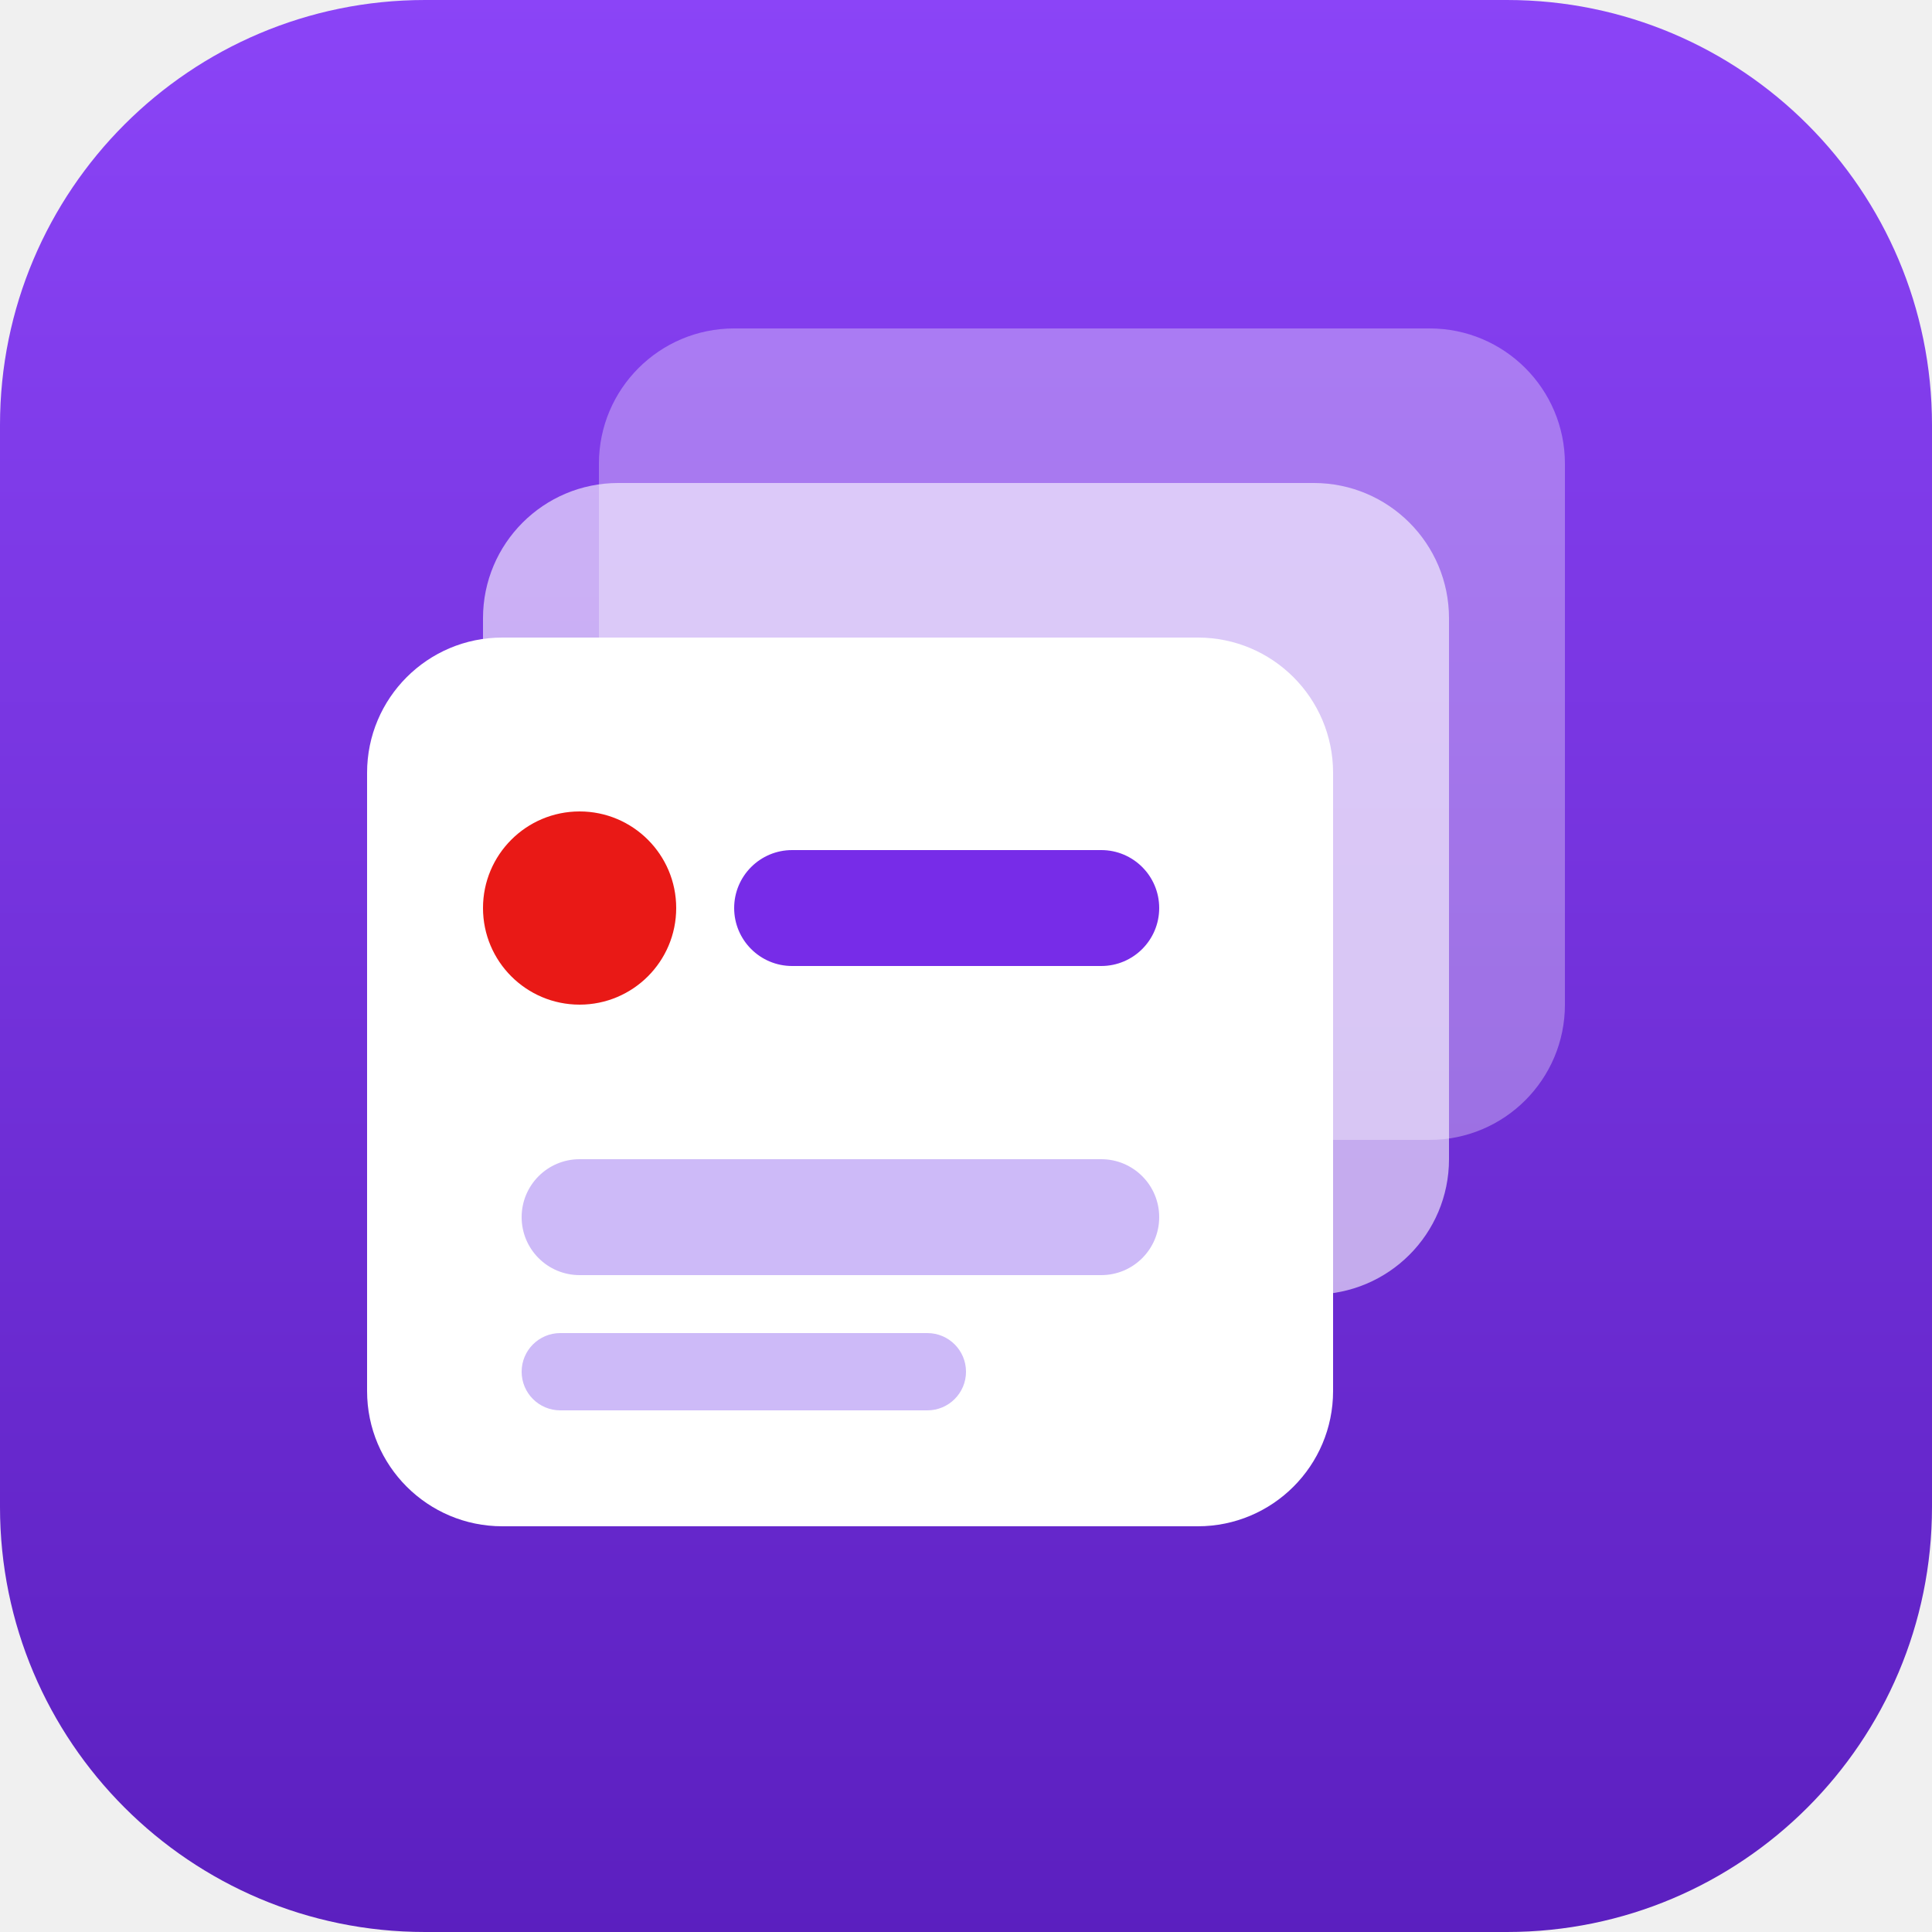
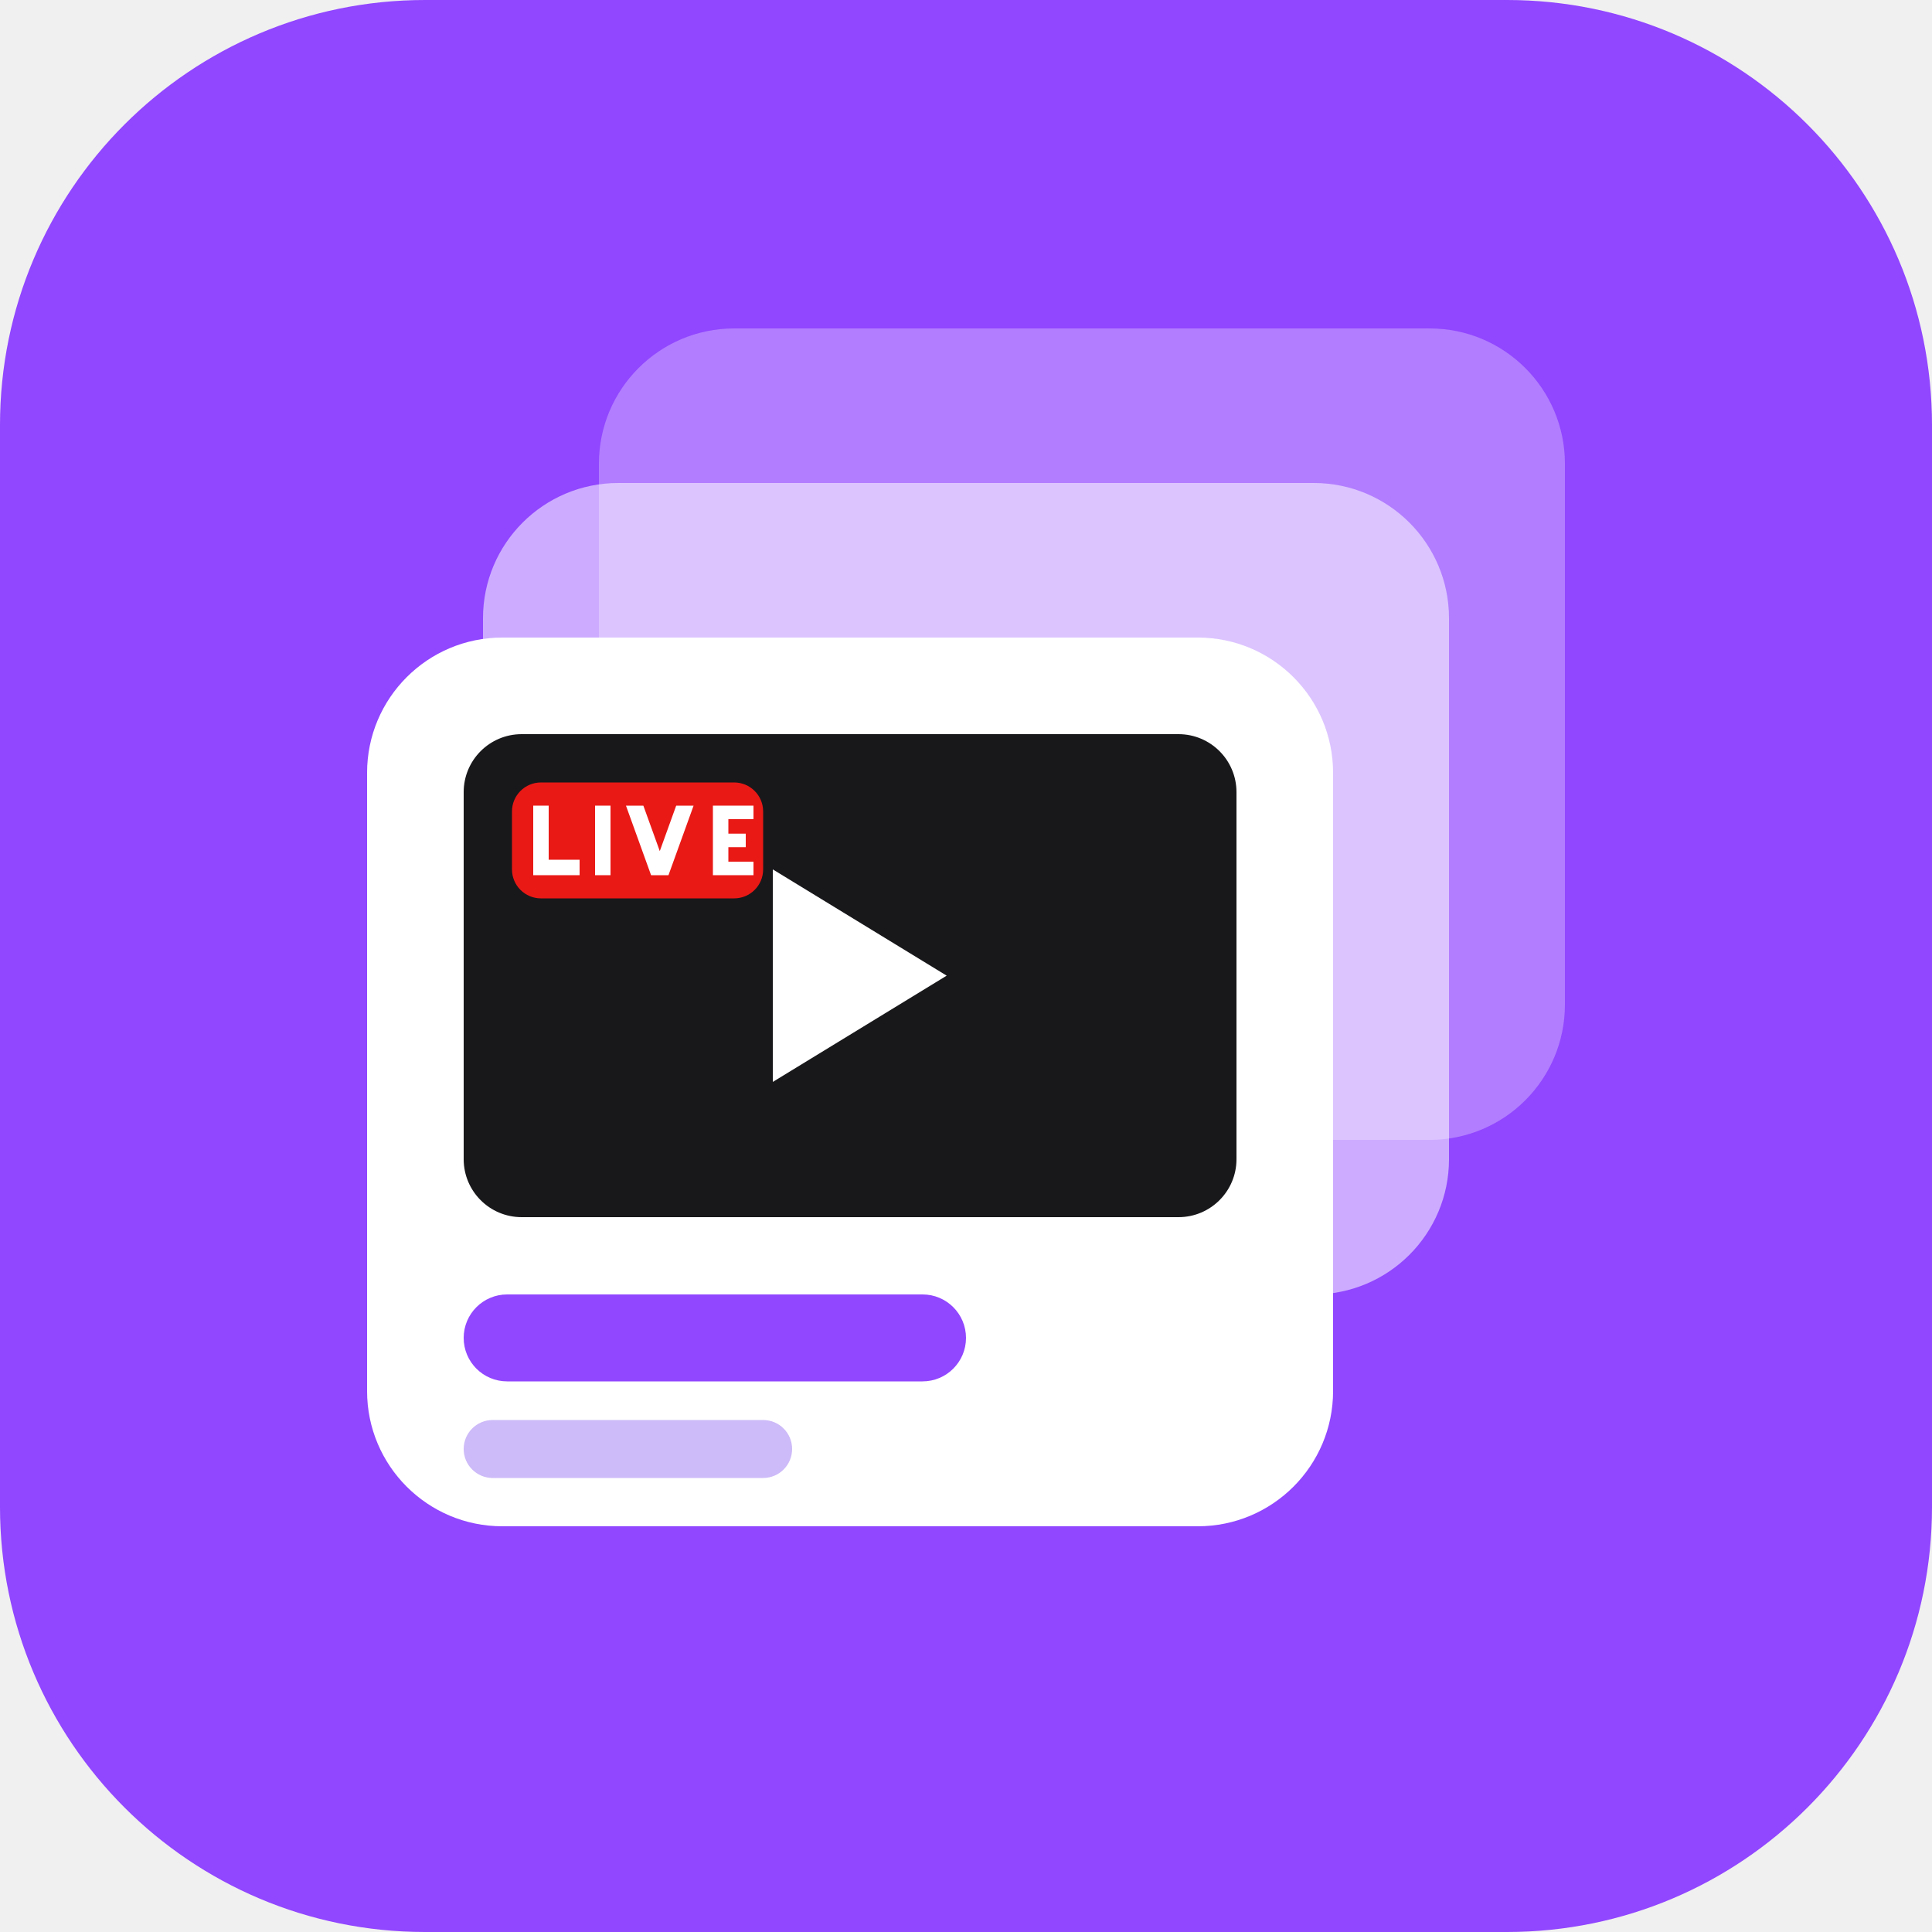
<svg xmlns="http://www.w3.org/2000/svg" viewBox="0 0 100 100">
-   <defs>
-     <linearGradient id="bg" x1="0" y1="0" x2="0" y2="1">
-       <stop offset="0" stop-color="#8b44f7" />
-       <stop offset="1" stop-color="#5b1fbf" />
-     </linearGradient>
-   </defs>
-   <rect width="100" height="100" rx="22" fill="url(#bg)" />
-   <rect x="31" y="17" width="50" height="42" rx="7" fill="#fff" fill-opacity=".32" />
-   <rect x="25" y="25" width="50" height="42" rx="7" fill="#fff" fill-opacity=".6" />
+   <rect width="100" height="100" rx="22" fill="#9146ff" />
+   <rect x="31" y="17" width="50" height="42" rx="7" fill="#fff" fill-opacity=".3" />
+   <rect x="25" y="25" width="50" height="42" rx="7" fill="#fff" fill-opacity=".55" />
  <rect x="19" y="33" width="50" height="46" rx="7" fill="#fff" />
-   <circle cx="30" cy="47" r="5" fill="#e91916" />
-   <rect x="38" y="44" width="22" height="6" rx="3" fill="#772ce8" />
-   <rect x="27" y="60" width="33" height="6" rx="3" fill="#cdbaf8" />
-   <rect x="27" y="69" width="23" height="4" rx="2" fill="#cdbaf8" />
+   <rect x="24" y="38" width="40" height="25" rx="3" fill="#18181b" />
+   <polygon points="40,45 49,50.5 40,56" fill="#fff" />
+   <rect x="26.5" y="40.5" width="13" height="6" rx="1.5" fill="#e91916" />
+   <g fill="#fff">
+     <path d="M27.6 41.7h.8v2.8h1.6v.8h-2.4z" />
+     <path d="M30.8 41.7h.8v3.6h-.8z" />
+     <path d="M32.4 41.7h.9l1.3 3.6h-.9zM35 41.7h.9l-1.3 3.6h-.9z" />
+     <path d="M36.9 41.7H39v.7h-1.3v.75h.9v.7h-.9v.75H39v.7h-2.1z" />
+   </g>
+   <rect x="24" y="67" width="26" height="4.5" rx="2.25" fill="#9146ff" />
+   <rect x="24" y="73.5" width="17" height="3" rx="1.5" fill="#cdbaf8" />
</svg>
